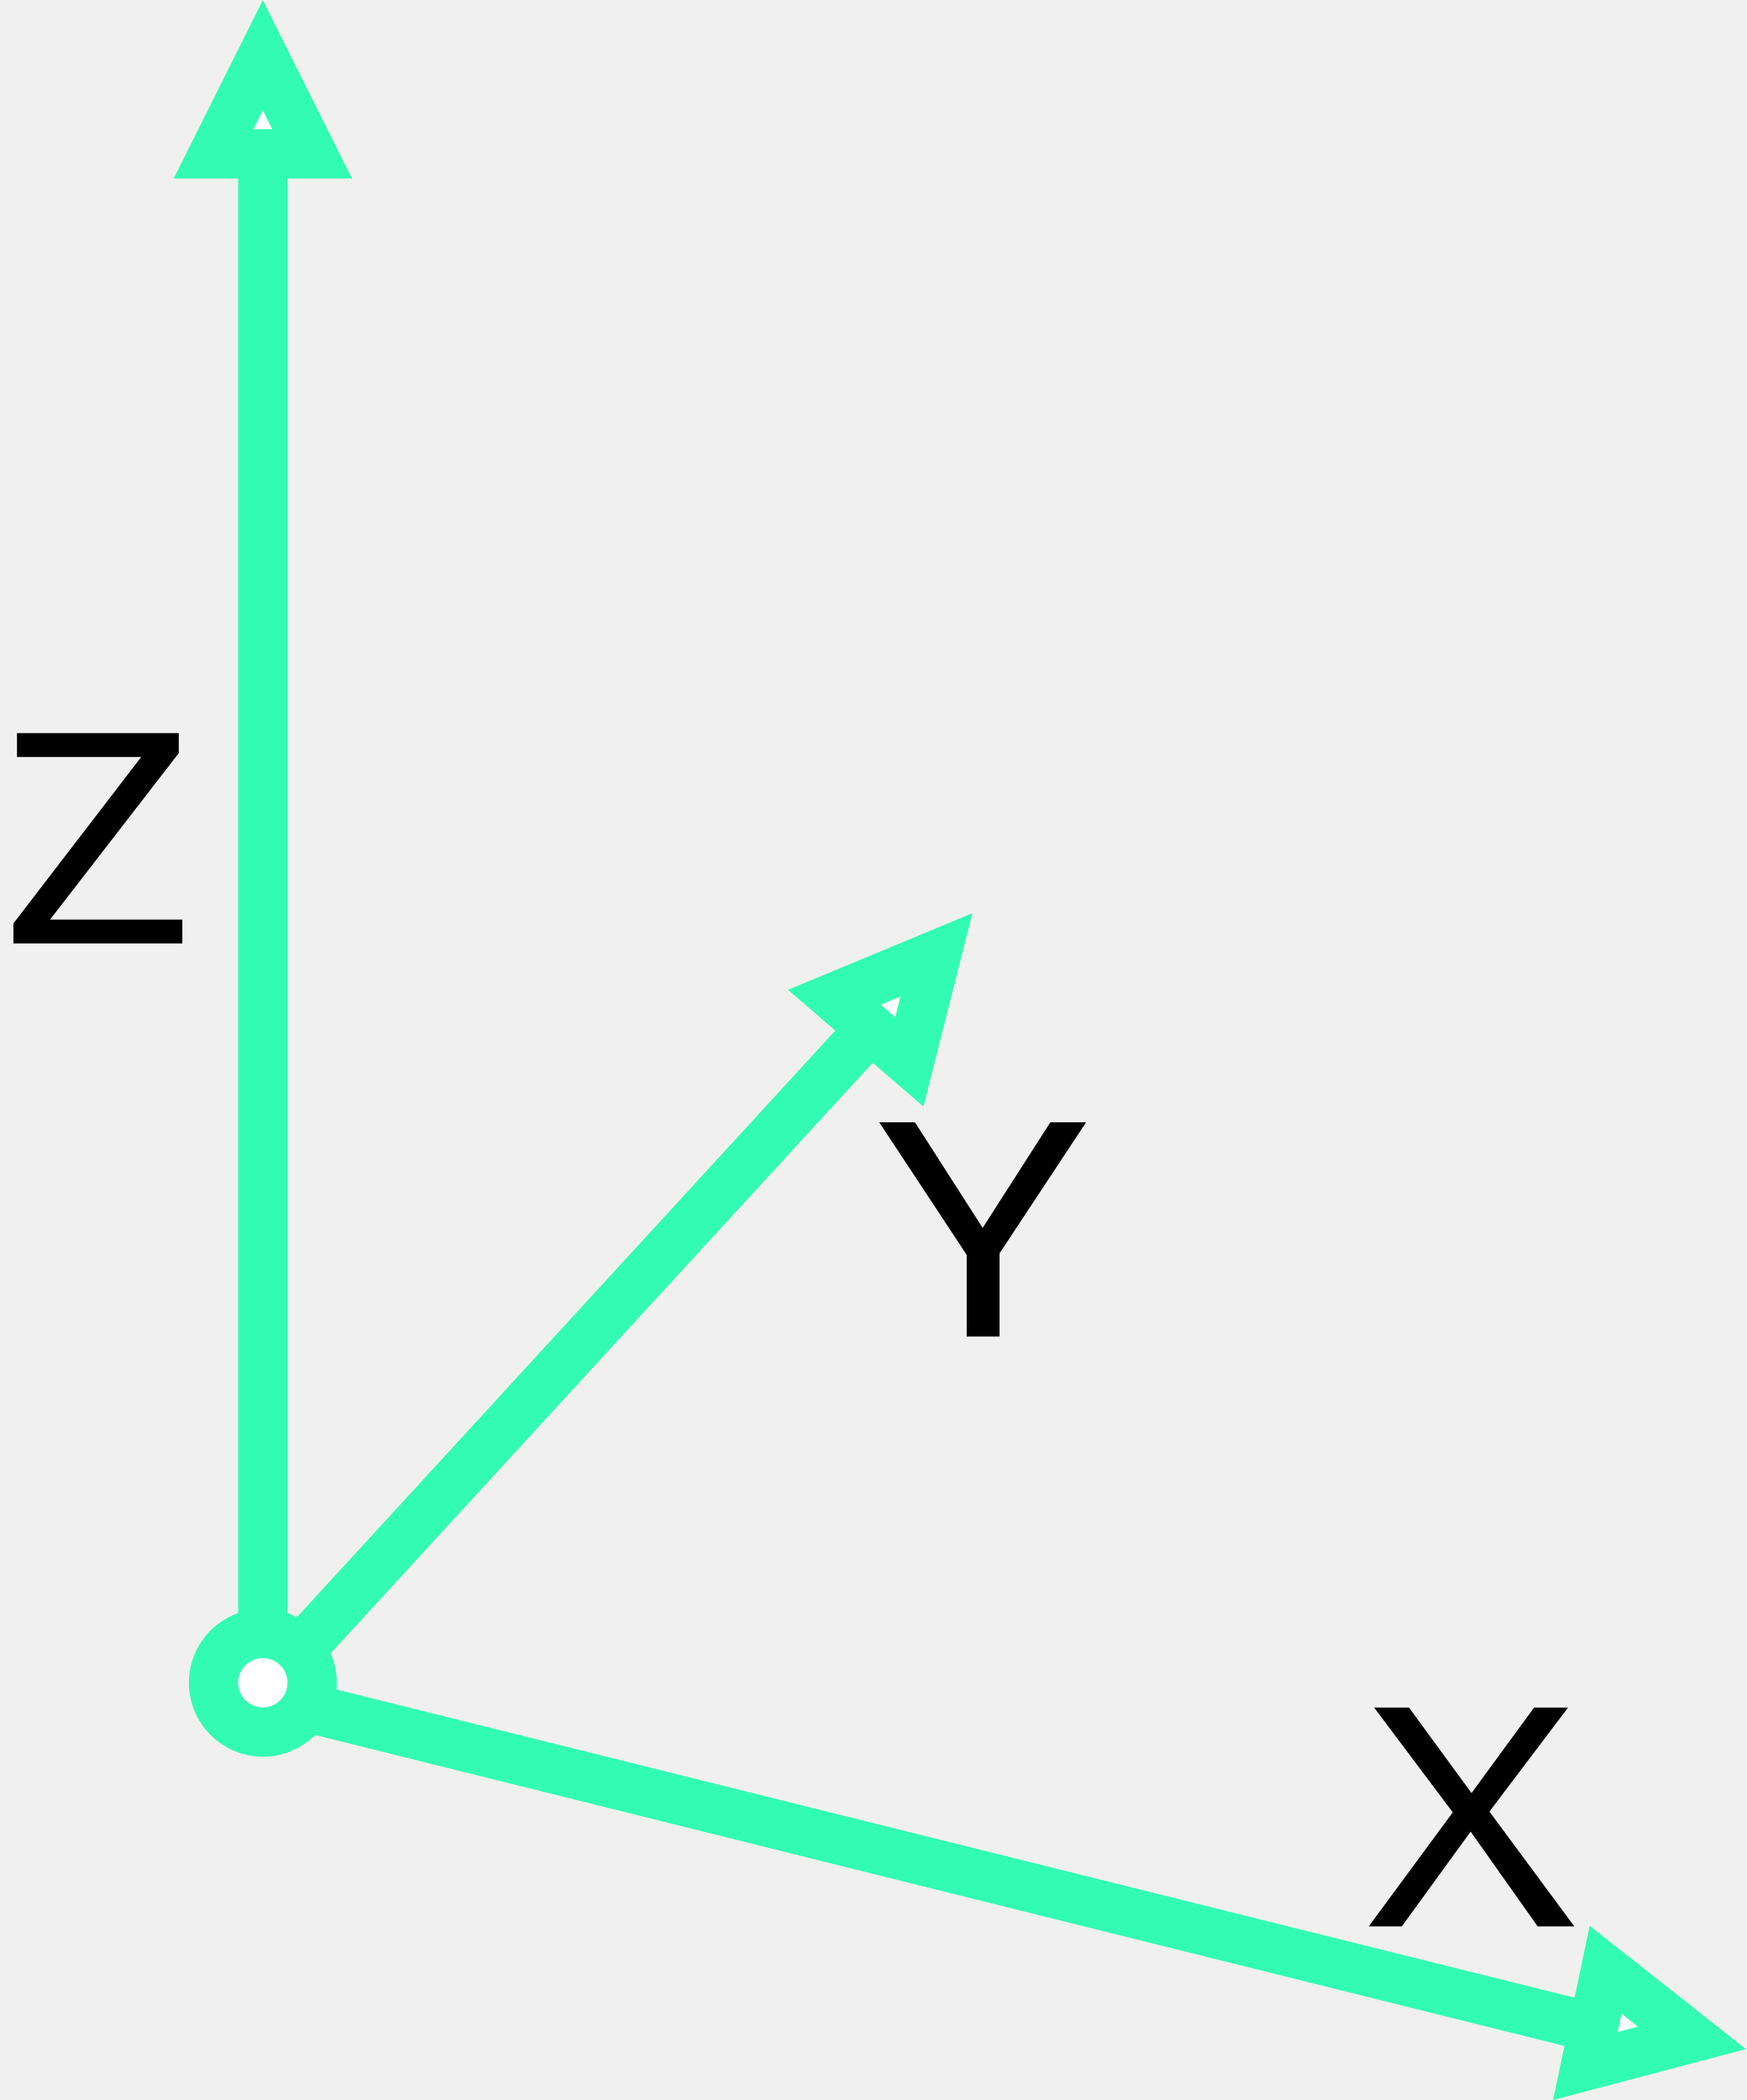
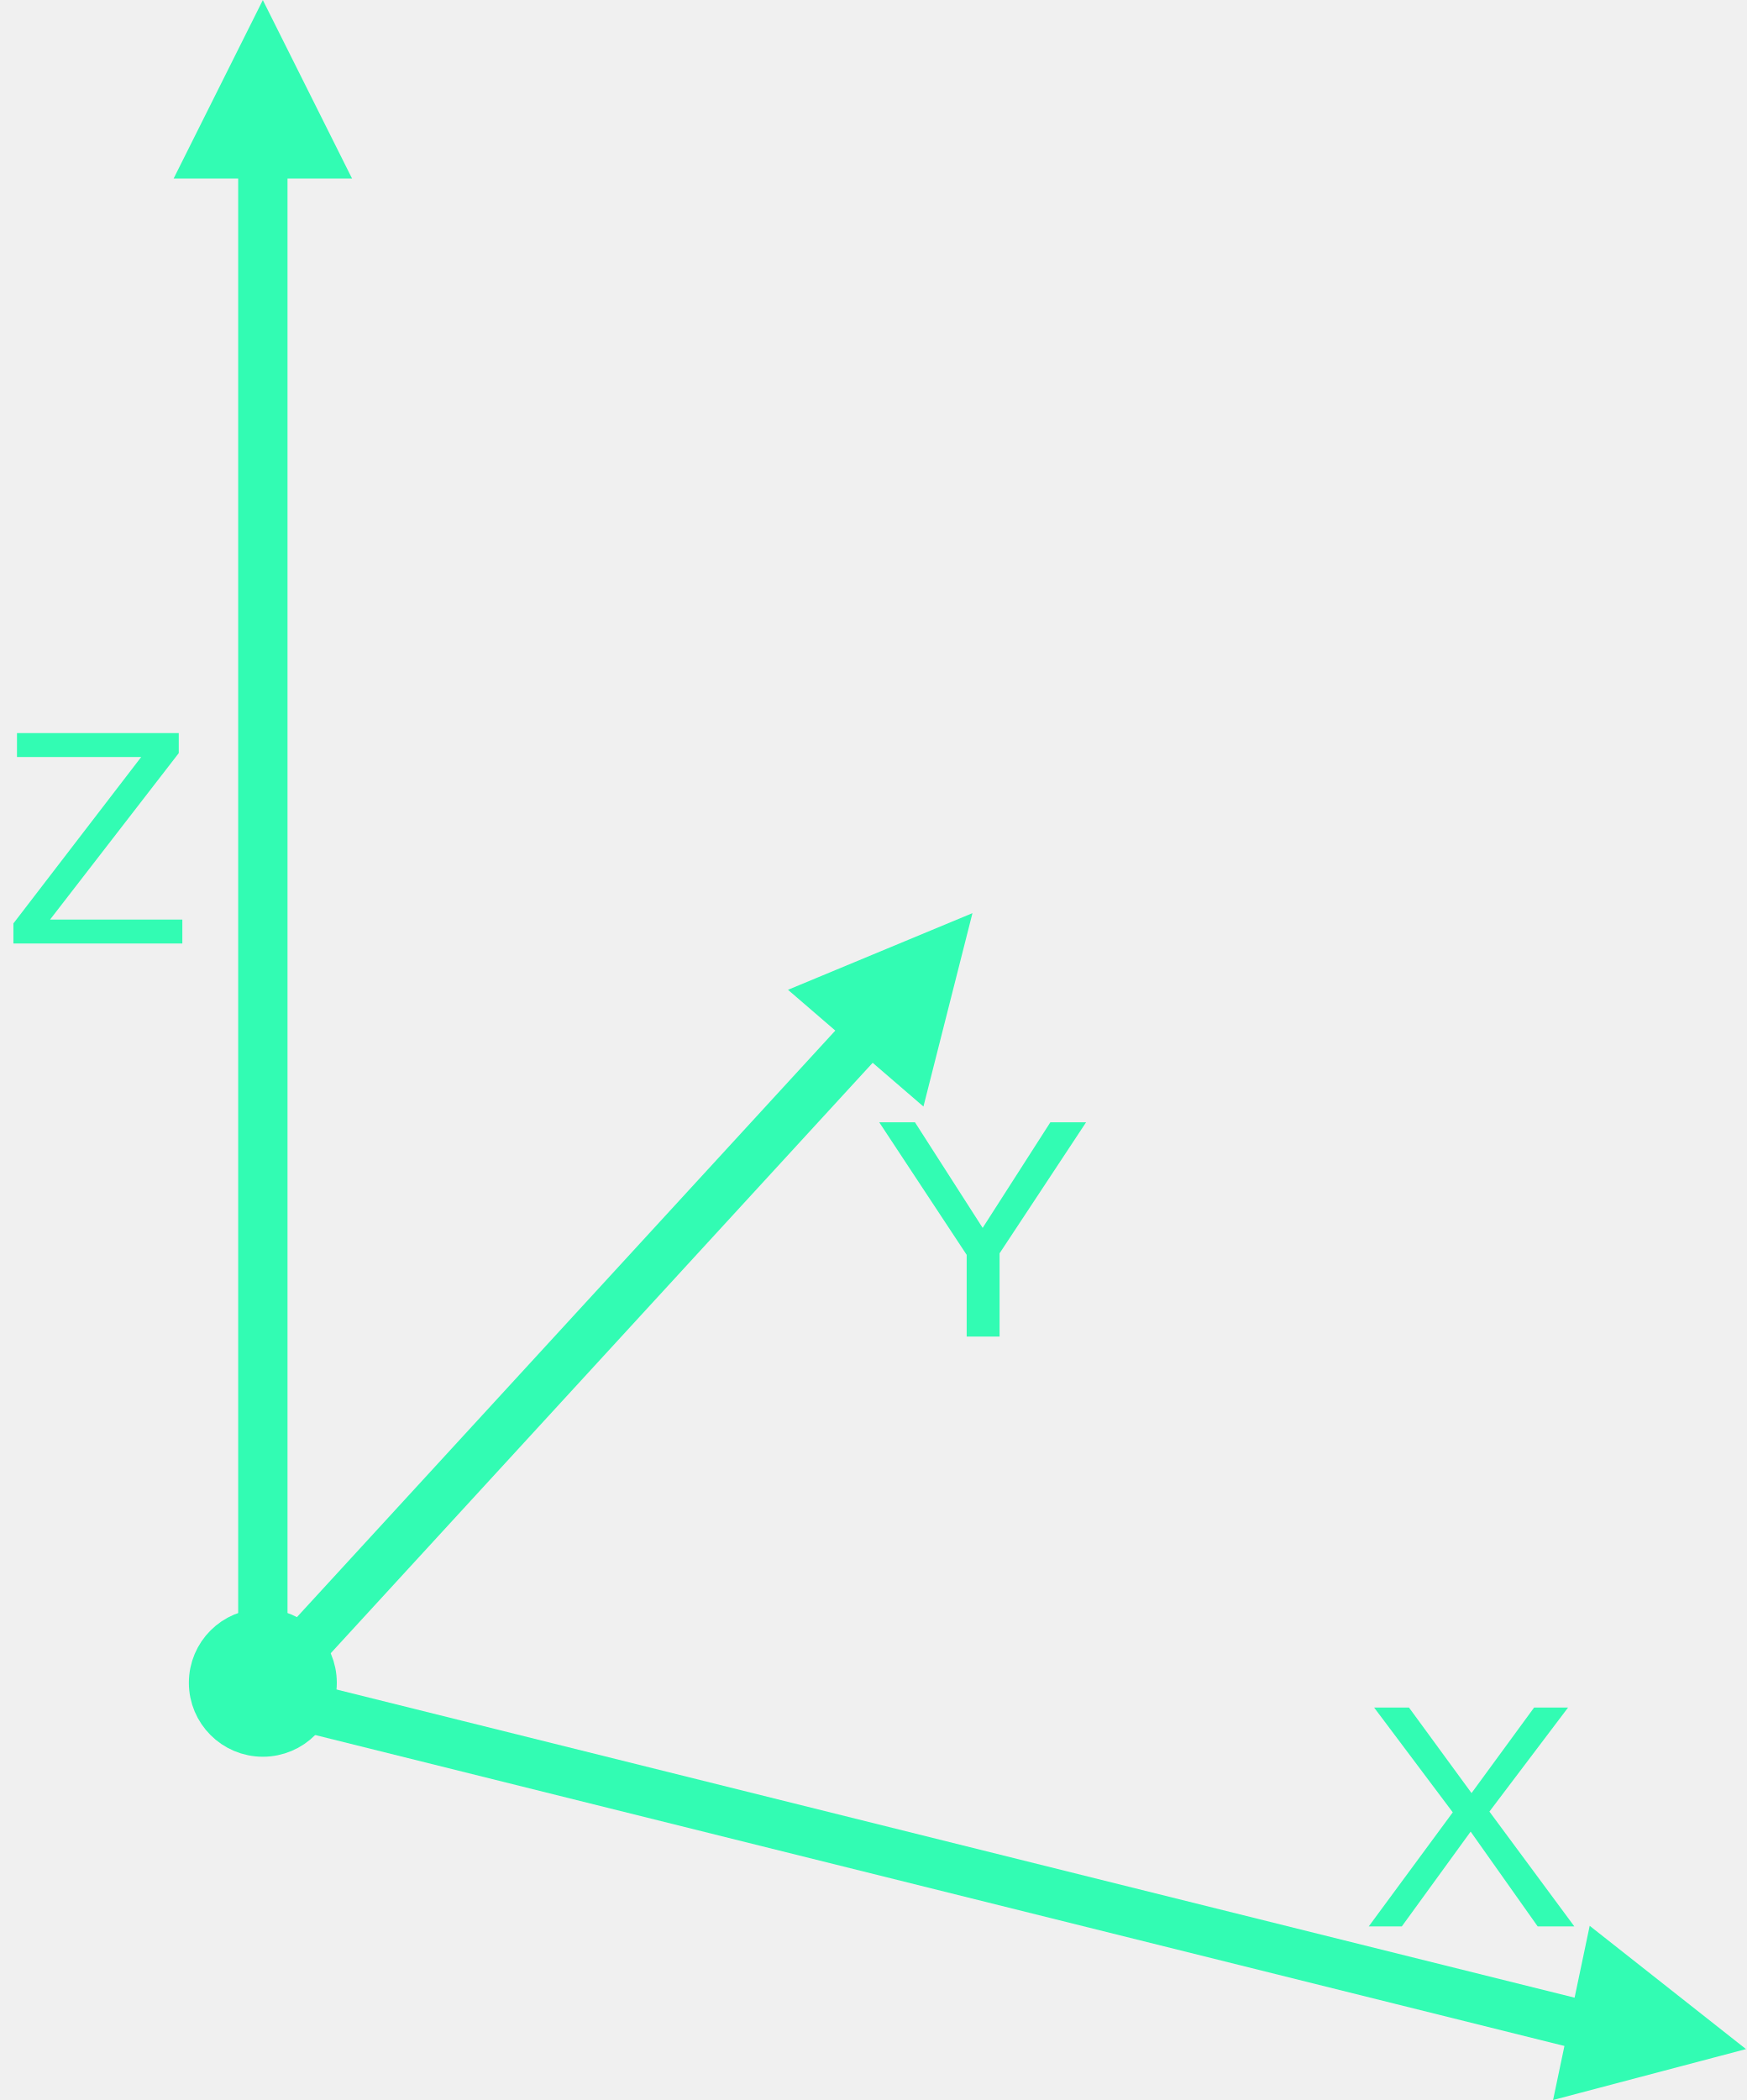
<svg xmlns="http://www.w3.org/2000/svg" viewBox="0 0 35.41 42.58">
  <defs>
-     <style>.cls-1{fill:#fff;stroke:#32fcb3;stroke-miterlimit:10;}.cls-2{font-size:5.97px;}.cls-2,.cls-3,.cls-4{font-family:MyriadPro-Regular, Myriad Pro;}.cls-3{font-size:6.07px;}.cls-4{font-size:6.22px;}</style>
+     <style>
+             .cls-1{fill:#32fcb3;stroke:#32fcb3;stroke-miterlimit:10;}.cls-2{fill:#32fcb3;font-size:5.97px;}.cls-2,.cls-3,.cls-4{font-family:MyriadPro-Regular,
+             Myriad Pro;}.cls-3{fill:#32fcb3;font-size:6.07px;}.cls-4{fill:#32fcb3;font-size:6.22px;}
+         </style>
  </defs>
-   <g id="Layer_2" data-name="Layer 2">
-     <g id="Layer_1-2" data-name="Layer 1">
+   <g id="Layer_2">
+     <g id="Layer_1-2">
      <line class="cls-1" x1="5.33" y1="1.62" x2="5.33" y2="34.62" />
      <line class="cls-1" x1="5.46" y1="34.14" x2="18.33" y2="20.12" />
      <line class="cls-1" x1="5.33" y1="34.4" x2="32.33" y2="41.12" />
      <circle class="cls-1" cx="5.33" cy="34.12" r="1" />
      <polygon class="cls-1" points="4.33 3.12 6.33 3.12 5.33 1.12 4.33 3.12 4.33 3.12" />
      <polygon class="cls-1" points="16.92 20.22 18.44 21.53 18.99 19.36 16.92 20.22 16.92 20.22" />
      <polygon class="cls-1" points="32.56 39.94 32.15 41.89 34.31 41.32 32.56 39.94 32.56 39.94" />
      <text class="cls-2" transform="translate(0 19.13) scale(1.16 1)">Z</text>
      <text class="cls-3" transform="translate(17.83 27.1) scale(1.22 1)">Y</text>
      <text class="cls-4" transform="translate(27.72 39.06) scale(1.16 1)">X</text>
    </g>
  </g>
</svg>
